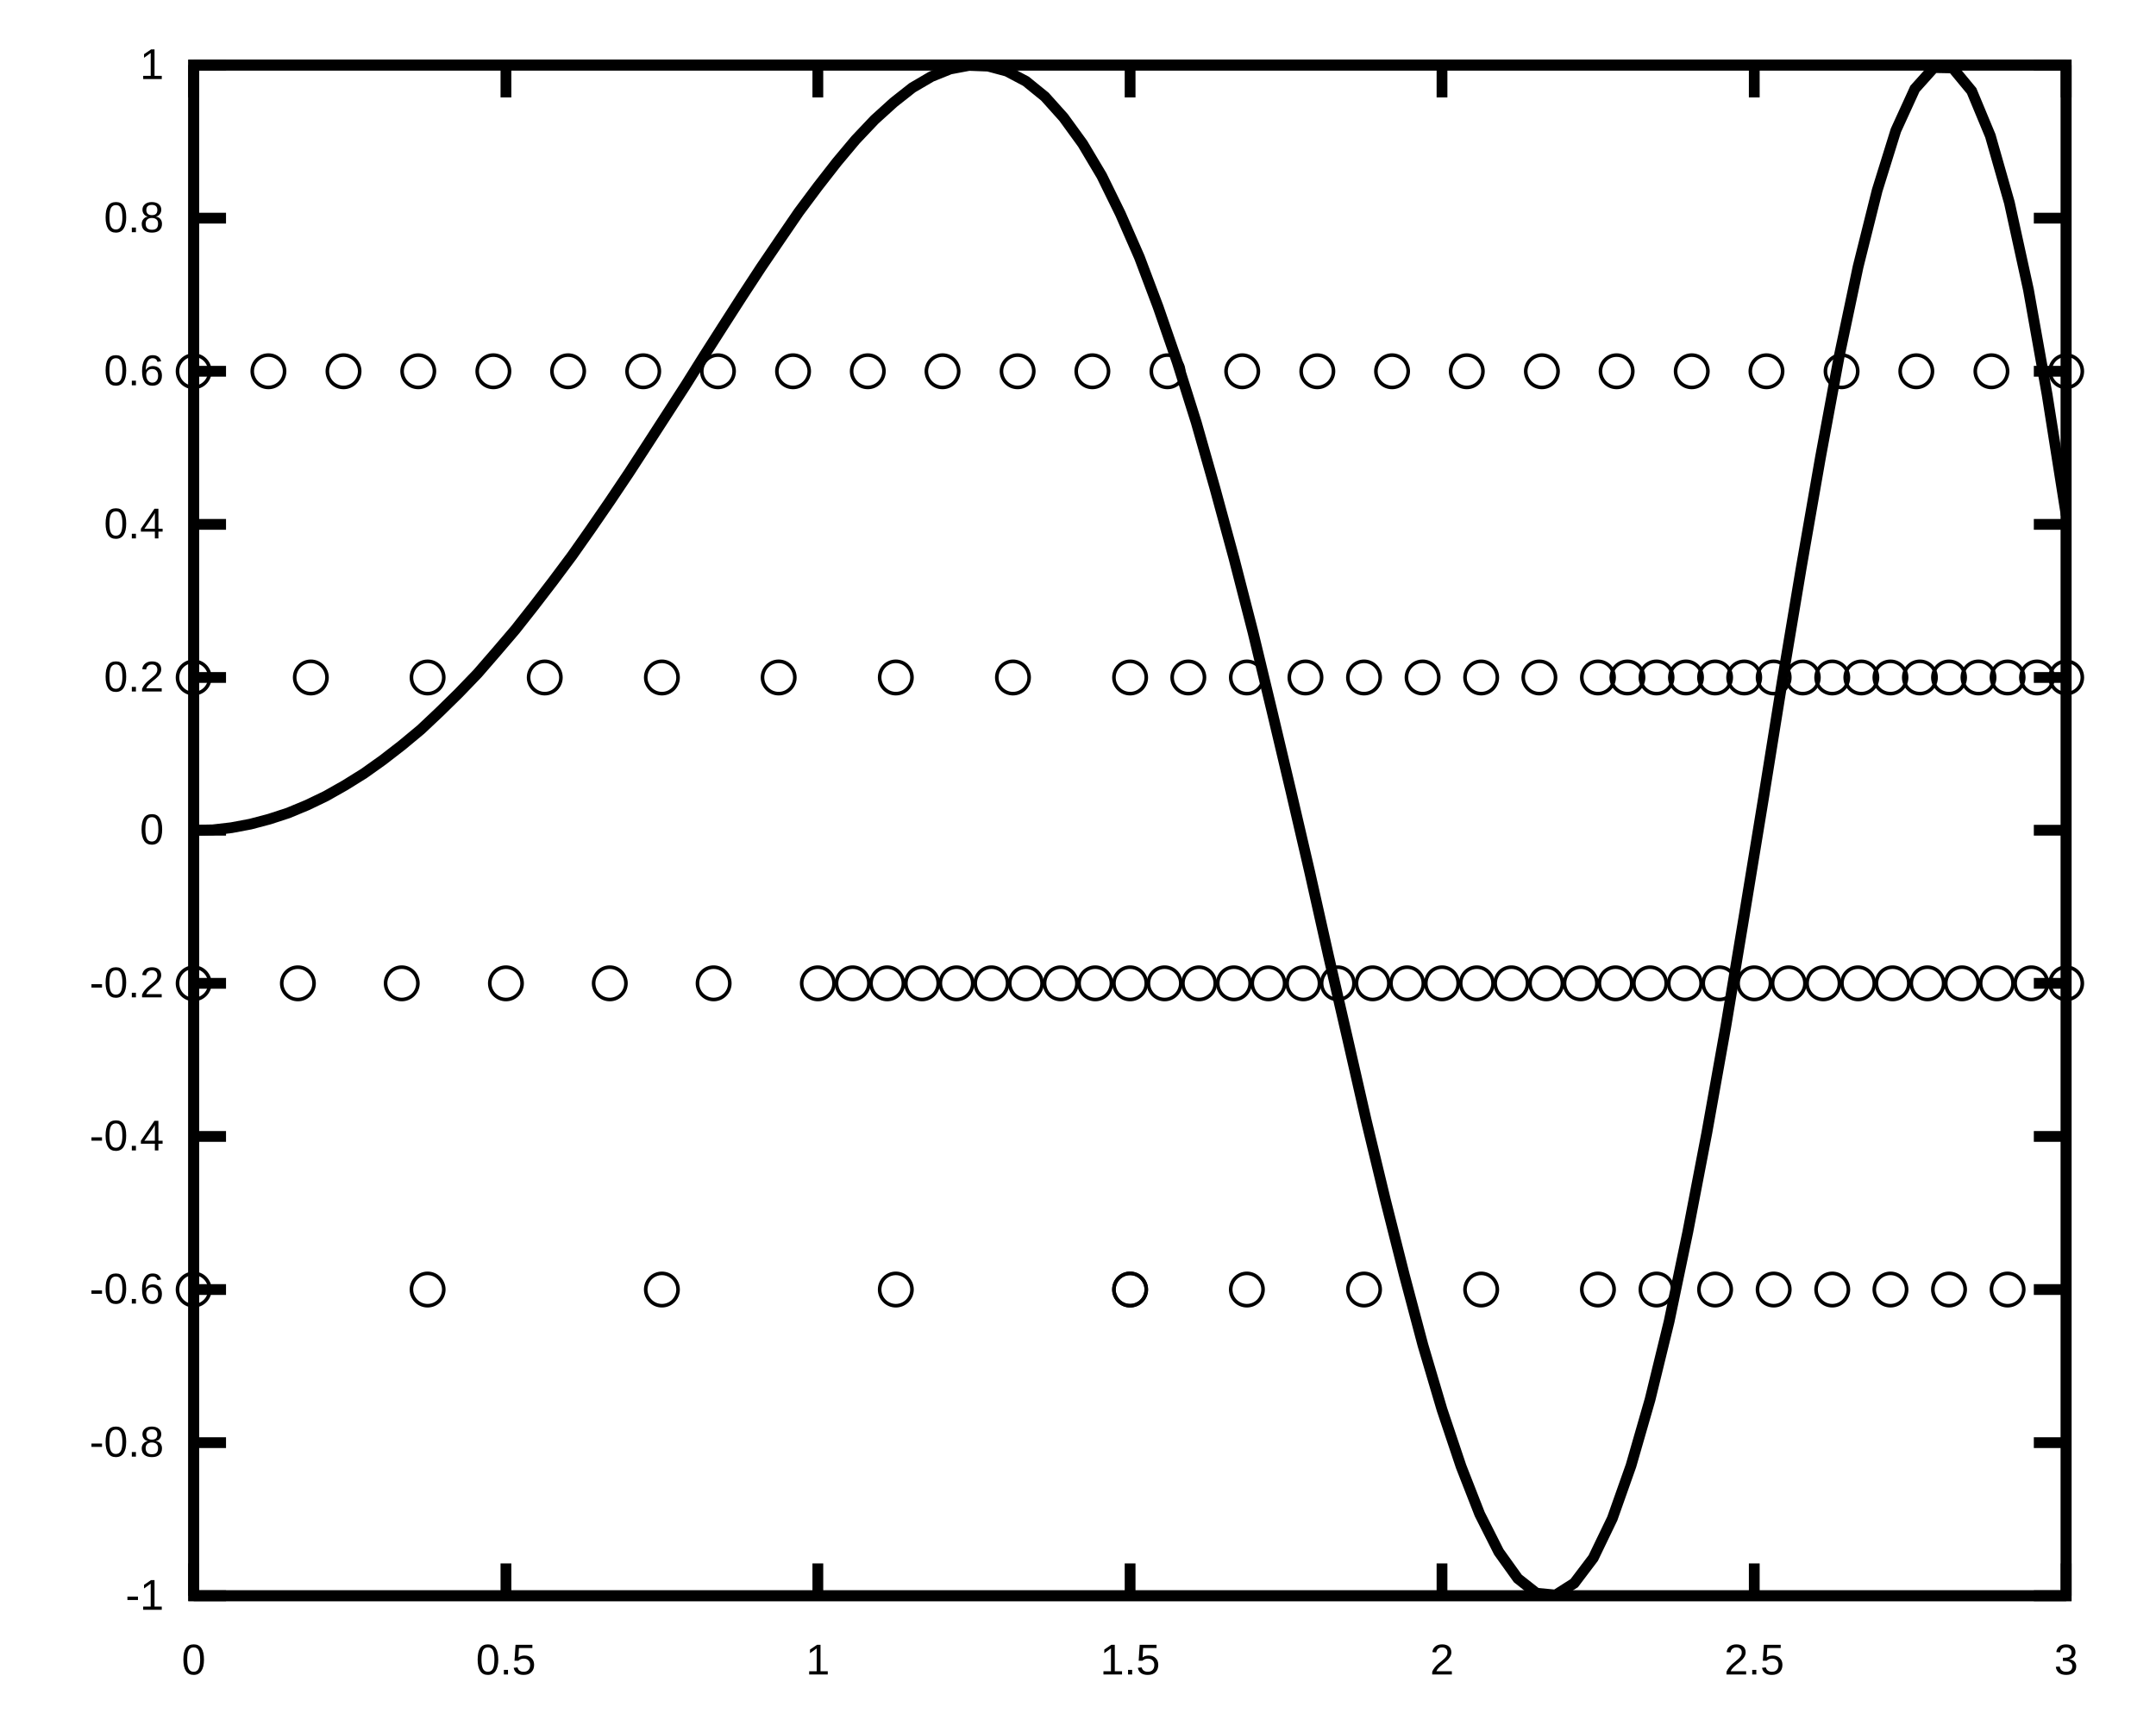
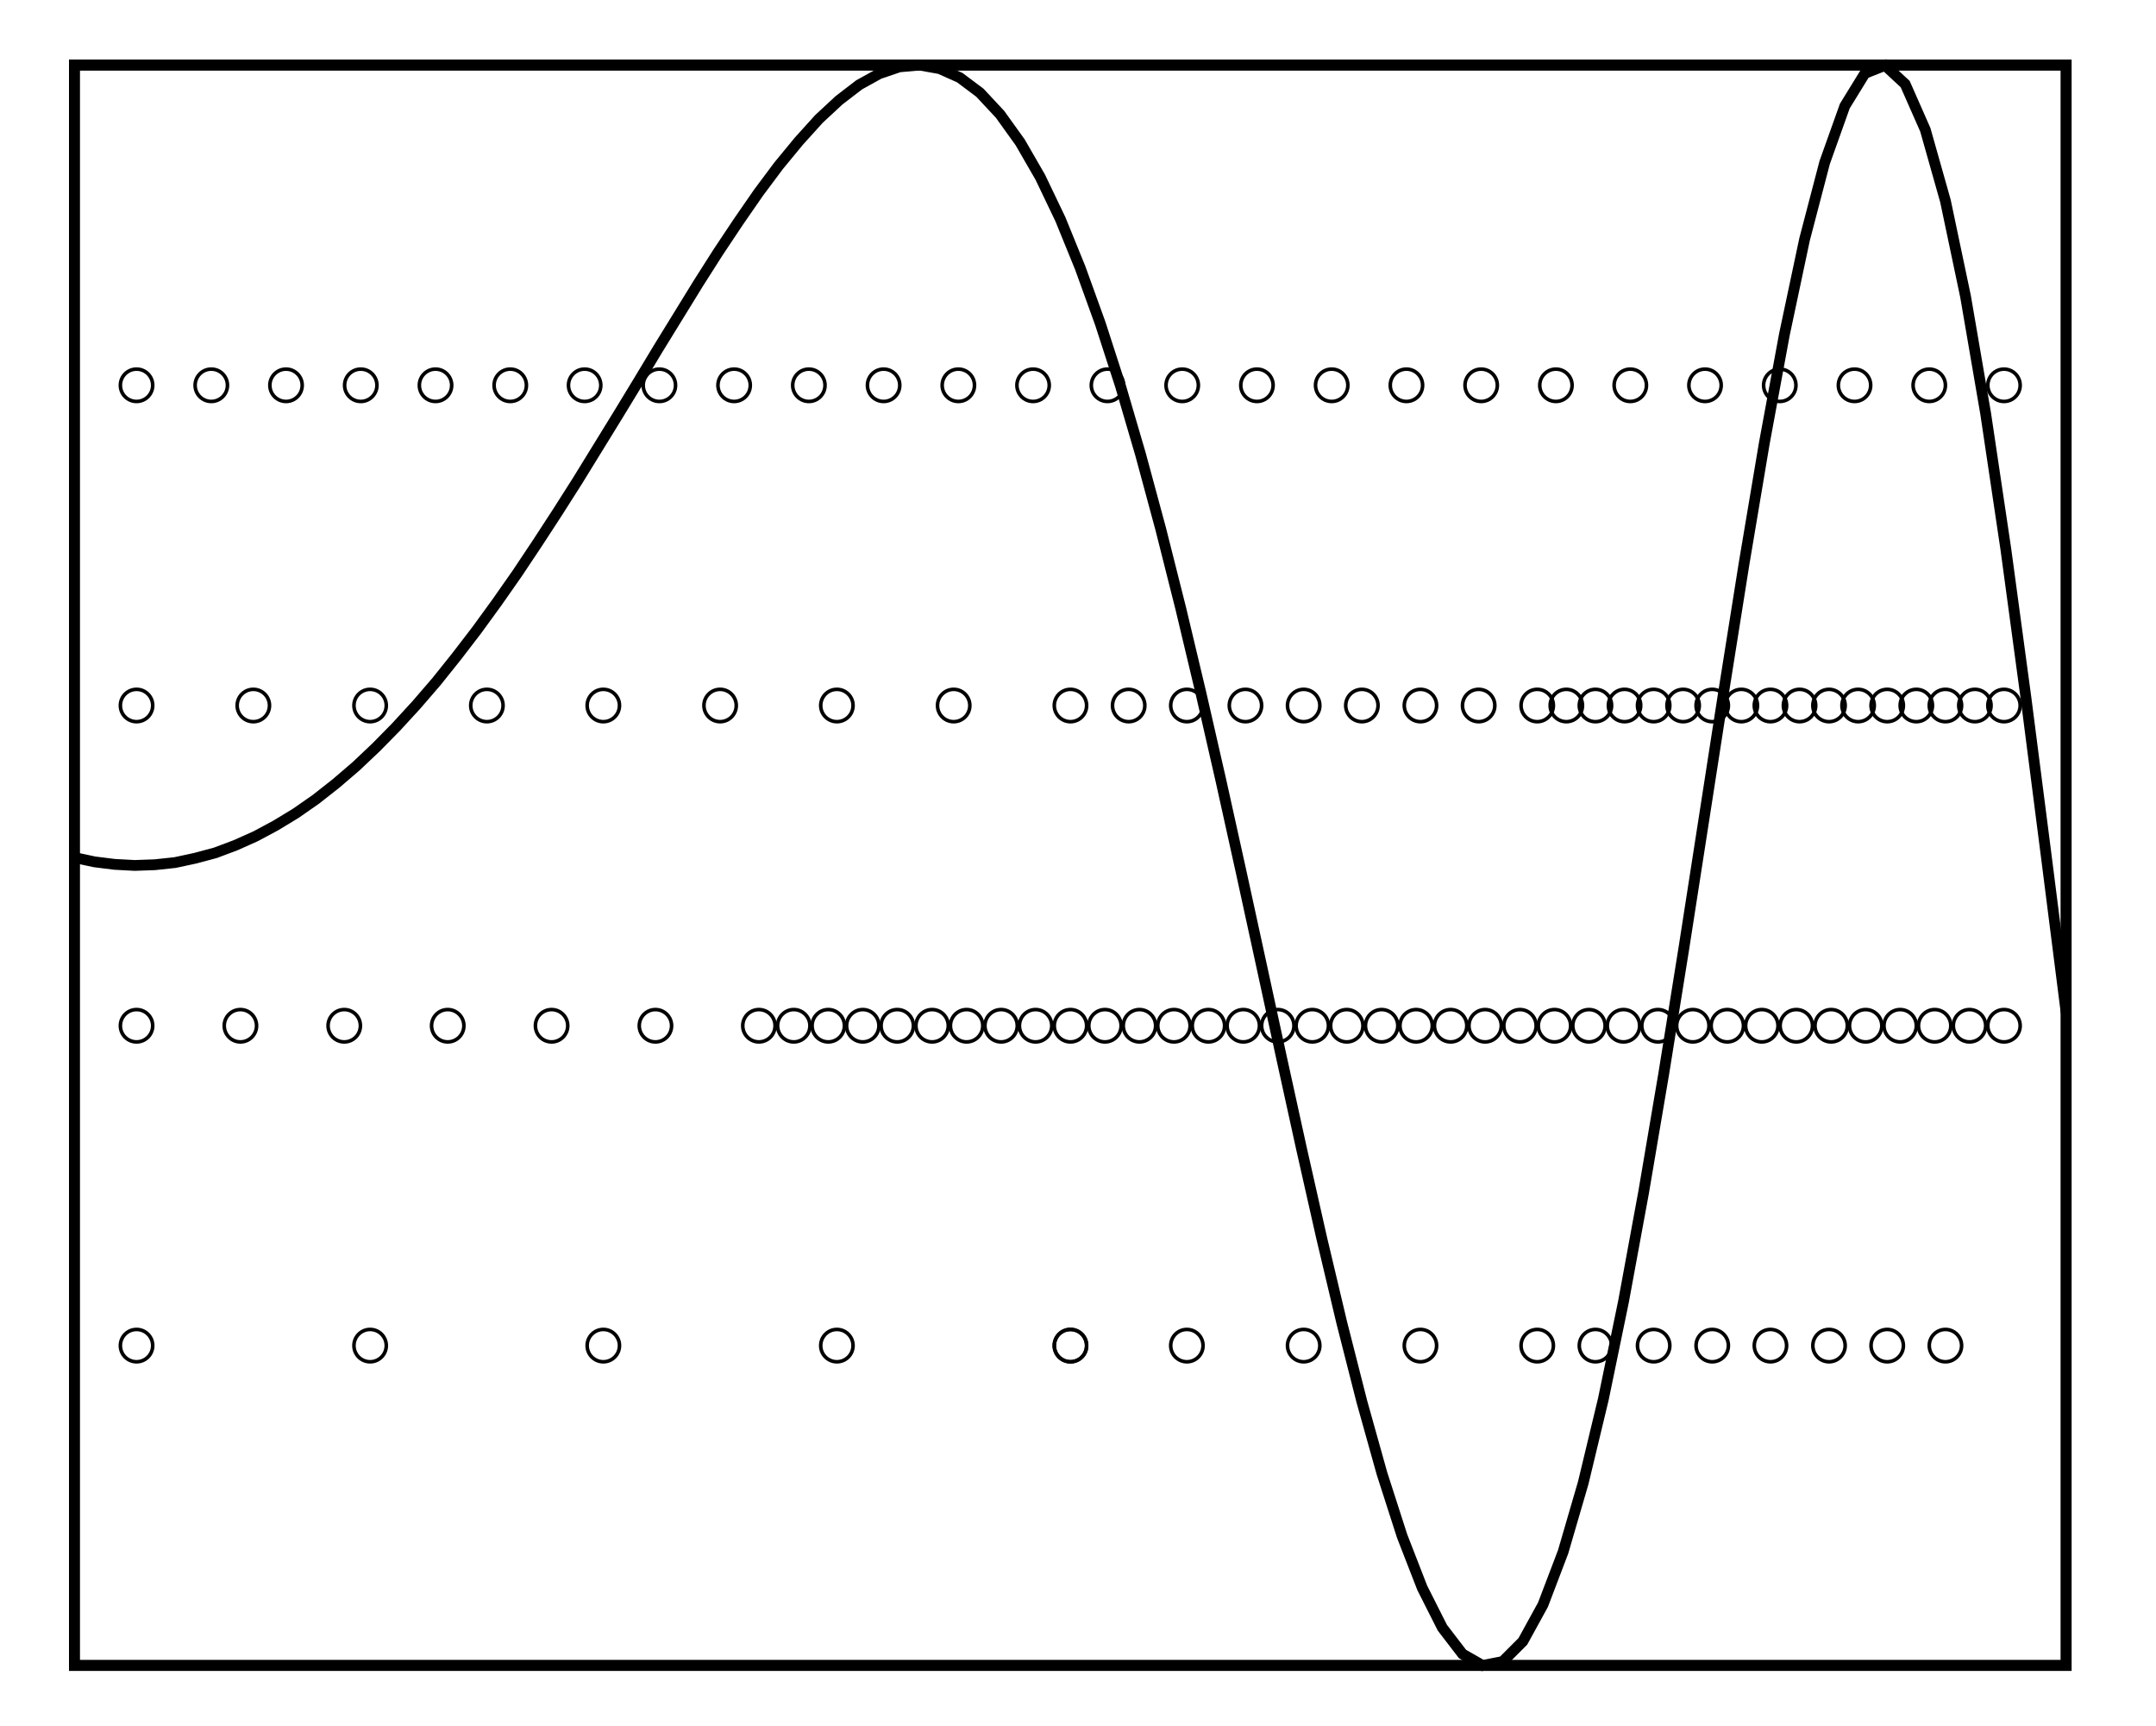
<svg xmlns="http://www.w3.org/2000/svg" xmlns:xlink="http://www.w3.org/1999/xlink" width="600" height="480" viewBox="0 0 600 480">
  <g id="gnuplot_canvas">
    <rect x="0" y="0" width="600" height="480" fill="none" />
    <defs>
      <circle id="gpDot" r="0.5" stroke-width="0.5" stroke="currentColor" />
      <path id="gpPt0" stroke-width="0.222" stroke="currentColor" d="M-1,0 h2 M0,-1 v2" />
      <path id="gpPt1" stroke-width="0.222" stroke="currentColor" d="M-1,-1 L1,1 M1,-1 L-1,1" />
      <path id="gpPt2" stroke-width="0.222" stroke="currentColor" d="M-1,0 L1,0 M0,-1 L0,1 M-1,-1 L1,1 M-1,1 L1,-1" />
      <rect id="gpPt3" stroke-width="0.222" stroke="currentColor" x="-1" y="-1" width="2" height="2" />
      <rect id="gpPt4" stroke-width="0.222" stroke="currentColor" fill="currentColor" x="-1" y="-1" width="2" height="2" />
      <circle id="gpPt5" stroke-width="0.222" stroke="currentColor" cx="0" cy="0" r="1" />
      <use xlink:href="#gpPt5" id="gpPt6" fill="currentColor" stroke="none" />
      <path id="gpPt7" stroke-width="0.222" stroke="currentColor" d="M0,-1.33 L-1.33,0.67 L1.33,0.67 z" />
      <use xlink:href="#gpPt7" id="gpPt8" fill="currentColor" stroke="none" />
      <use xlink:href="#gpPt7" id="gpPt9" stroke="currentColor" transform="rotate(180)" />
      <use xlink:href="#gpPt9" id="gpPt10" fill="currentColor" stroke="none" />
      <use xlink:href="#gpPt3" id="gpPt11" stroke="currentColor" transform="rotate(45)" />
      <use xlink:href="#gpPt11" id="gpPt12" fill="currentColor" stroke="none" />
      <path id="gpPt13" stroke-width="0.222" stroke="currentColor" d="M0,1.330 L1.265,0.411 L0.782,-1.067 L-0.782,-1.076 L-1.265,0.411 z" />
      <use xlink:href="#gpPt13" id="gpPt14" fill="currentColor" stroke="none" />
      <filter id="textbox" filterUnits="objectBoundingBox" x="0" y="0" height="1" width="1">
        <feFlood flood-color="white" flood-opacity="1" result="bgnd" />
        <feComposite in="SourceGraphic" in2="bgnd" operator="atop" />
      </filter>
      <filter id="greybox" filterUnits="objectBoundingBox" x="0" y="0" height="1" width="1">
        <feFlood flood-color="lightgrey" flood-opacity="1" result="grey" />
        <feComposite in="SourceGraphic" in2="grey" operator="atop" />
      </filter>
    </defs>
    <g fill="none" color="white" stroke="currentColor" stroke-width="3.00" stroke-linecap="butt" stroke-linejoin="miter">
</g>
    <g fill="none" color="black" stroke="currentColor" stroke-width="3.00" stroke-linecap="butt" stroke-linejoin="miter">
-       <path stroke="black" d="M53.9,444.0 L62.9,444.0 M575.0,444.0 L566.0,444.0  " />
-       <g transform="translate(45.6,447.9)" stroke="none" fill="black" font-family="Arial" font-size="12.00" text-anchor="end">
-         <text>
-           <tspan font-family="Arial">-1</tspan>
-         </text>
-       </g>
-     </g>
-     <g fill="none" color="black" stroke="currentColor" stroke-width="3.00" stroke-linecap="butt" stroke-linejoin="miter">
-       <path stroke="black" d="M53.9,401.4 L62.9,401.4 M575.0,401.4 L566.0,401.4  " />
-       <g transform="translate(45.6,405.3)" stroke="none" fill="black" font-family="Arial" font-size="12.00" text-anchor="end">
-         <text>
-           <tspan font-family="Arial">-0.8</tspan>
-         </text>
-       </g>
-     </g>
-     <g fill="none" color="black" stroke="currentColor" stroke-width="3.00" stroke-linecap="butt" stroke-linejoin="miter">
-       <path stroke="black" d="M53.9,358.8 L62.9,358.8 M575.0,358.8 L566.0,358.8  " />
-       <g transform="translate(45.6,362.7)" stroke="none" fill="black" font-family="Arial" font-size="12.00" text-anchor="end">
-         <text>
-           <tspan font-family="Arial">-0.6</tspan>
-         </text>
-       </g>
-     </g>
-     <g fill="none" color="black" stroke="currentColor" stroke-width="3.00" stroke-linecap="butt" stroke-linejoin="miter">
-       <path stroke="black" d="M53.9,316.2 L62.9,316.2 M575.0,316.2 L566.0,316.2  " />
-       <g transform="translate(45.6,320.1)" stroke="none" fill="black" font-family="Arial" font-size="12.00" text-anchor="end">
-         <text>
-           <tspan font-family="Arial">-0.4</tspan>
-         </text>
-       </g>
-     </g>
-     <g fill="none" color="black" stroke="currentColor" stroke-width="3.00" stroke-linecap="butt" stroke-linejoin="miter">
-       <path stroke="black" d="M53.9,273.6 L62.9,273.6 M575.0,273.6 L566.0,273.6  " />
-       <g transform="translate(45.6,277.5)" stroke="none" fill="black" font-family="Arial" font-size="12.00" text-anchor="end">
-         <text>
-           <tspan font-family="Arial">-0.2</tspan>
-         </text>
-       </g>
-     </g>
-     <g fill="none" color="black" stroke="currentColor" stroke-width="3.00" stroke-linecap="butt" stroke-linejoin="miter">
-       <path stroke="black" d="M53.9,231.0 L62.9,231.0 M575.0,231.0 L566.0,231.0  " />
-       <g transform="translate(45.6,234.9)" stroke="none" fill="black" font-family="Arial" font-size="12.00" text-anchor="end">
-         <text>
-           <tspan font-family="Arial"> 0</tspan>
-         </text>
-       </g>
-     </g>
-     <g fill="none" color="black" stroke="currentColor" stroke-width="3.00" stroke-linecap="butt" stroke-linejoin="miter">
-       <path stroke="black" d="M53.9,188.5 L62.9,188.5 M575.0,188.5 L566.0,188.5  " />
-       <g transform="translate(45.6,192.4)" stroke="none" fill="black" font-family="Arial" font-size="12.00" text-anchor="end">
-         <text>
-           <tspan font-family="Arial"> 0.2</tspan>
-         </text>
-       </g>
-     </g>
-     <g fill="none" color="black" stroke="currentColor" stroke-width="3.00" stroke-linecap="butt" stroke-linejoin="miter">
-       <path stroke="black" d="M53.9,145.9 L62.9,145.9 M575.0,145.9 L566.0,145.9  " />
-       <g transform="translate(45.6,149.8)" stroke="none" fill="black" font-family="Arial" font-size="12.00" text-anchor="end">
-         <text>
-           <tspan font-family="Arial"> 0.4</tspan>
-         </text>
-       </g>
-     </g>
-     <g fill="none" color="black" stroke="currentColor" stroke-width="3.00" stroke-linecap="butt" stroke-linejoin="miter">
-       <path stroke="black" d="M53.9,103.3 L62.9,103.3 M575.0,103.3 L566.0,103.3  " />
-       <g transform="translate(45.6,107.2)" stroke="none" fill="black" font-family="Arial" font-size="12.00" text-anchor="end">
-         <text>
-           <tspan font-family="Arial"> 0.6</tspan>
-         </text>
-       </g>
-     </g>
-     <g fill="none" color="black" stroke="currentColor" stroke-width="3.00" stroke-linecap="butt" stroke-linejoin="miter">
-       <path stroke="black" d="M53.9,60.7 L62.9,60.7 M575.0,60.7 L566.0,60.7  " />
-       <g transform="translate(45.6,64.6)" stroke="none" fill="black" font-family="Arial" font-size="12.00" text-anchor="end">
-         <text>
-           <tspan font-family="Arial"> 0.8</tspan>
-         </text>
-       </g>
-     </g>
-     <g fill="none" color="black" stroke="currentColor" stroke-width="3.00" stroke-linecap="butt" stroke-linejoin="miter">
-       <path stroke="black" d="M53.9,18.1 L62.9,18.1 M575.0,18.1 L566.0,18.1  " />
-       <g transform="translate(45.6,22.0)" stroke="none" fill="black" font-family="Arial" font-size="12.00" text-anchor="end">
-         <text>
-           <tspan font-family="Arial"> 1</tspan>
-         </text>
-       </g>
-     </g>
-     <g fill="none" color="black" stroke="currentColor" stroke-width="3.00" stroke-linecap="butt" stroke-linejoin="miter">
-       <path stroke="black" d="M53.9,444.0 L53.9,435.0 M53.9,18.1 L53.9,27.1  " />
-       <g transform="translate(53.9,465.9)" stroke="none" fill="black" font-family="Arial" font-size="12.00" text-anchor="middle">
-         <text>
-           <tspan font-family="Arial"> 0</tspan>
-         </text>
-       </g>
-     </g>
-     <g fill="none" color="black" stroke="currentColor" stroke-width="3.00" stroke-linecap="butt" stroke-linejoin="miter">
-       <path stroke="black" d="M140.8,444.0 L140.8,435.0 M140.8,18.1 L140.8,27.1  " />
-       <g transform="translate(140.8,465.9)" stroke="none" fill="black" font-family="Arial" font-size="12.00" text-anchor="middle">
-         <text>
-           <tspan font-family="Arial"> 0.5</tspan>
-         </text>
-       </g>
-     </g>
-     <g fill="none" color="black" stroke="currentColor" stroke-width="3.00" stroke-linecap="butt" stroke-linejoin="miter">
-       <path stroke="black" d="M227.6,444.0 L227.6,435.0 M227.6,18.1 L227.6,27.1  " />
-       <g transform="translate(227.6,465.9)" stroke="none" fill="black" font-family="Arial" font-size="12.00" text-anchor="middle">
-         <text>
-           <tspan font-family="Arial"> 1</tspan>
-         </text>
-       </g>
-     </g>
-     <g fill="none" color="black" stroke="currentColor" stroke-width="3.00" stroke-linecap="butt" stroke-linejoin="miter">
-       <path stroke="black" d="M314.5,444.0 L314.5,435.0 M314.5,18.1 L314.5,27.1  " />
-       <g transform="translate(314.5,465.9)" stroke="none" fill="black" font-family="Arial" font-size="12.00" text-anchor="middle">
-         <text>
-           <tspan font-family="Arial"> 1.5</tspan>
-         </text>
-       </g>
-     </g>
-     <g fill="none" color="black" stroke="currentColor" stroke-width="3.00" stroke-linecap="butt" stroke-linejoin="miter">
-       <path stroke="black" d="M401.3,444.0 L401.3,435.0 M401.3,18.1 L401.3,27.1  " />
-       <g transform="translate(401.3,465.9)" stroke="none" fill="black" font-family="Arial" font-size="12.00" text-anchor="middle">
-         <text>
-           <tspan font-family="Arial"> 2</tspan>
-         </text>
-       </g>
-     </g>
-     <g fill="none" color="black" stroke="currentColor" stroke-width="3.00" stroke-linecap="butt" stroke-linejoin="miter">
-       <path stroke="black" d="M488.2,444.0 L488.2,435.0 M488.2,18.1 L488.2,27.1  " />
-       <g transform="translate(488.2,465.9)" stroke="none" fill="black" font-family="Arial" font-size="12.00" text-anchor="middle">
-         <text>
-           <tspan font-family="Arial"> 2.5</tspan>
-         </text>
-       </g>
-     </g>
-     <g fill="none" color="black" stroke="currentColor" stroke-width="3.00" stroke-linecap="butt" stroke-linejoin="miter">
-       <path stroke="black" d="M575.0,444.0 L575.0,435.0 M575.0,18.1 L575.0,27.1  " />
-       <g transform="translate(575.0,465.9)" stroke="none" fill="black" font-family="Arial" font-size="12.00" text-anchor="middle">
-         <text>
-           <tspan font-family="Arial"> 3</tspan>
-         </text>
-       </g>
-     </g>
-     <g fill="none" color="black" stroke="currentColor" stroke-width="3.00" stroke-linecap="butt" stroke-linejoin="miter">
</g>
    <g fill="none" color="black" stroke="currentColor" stroke-width="3.00" stroke-linecap="butt" stroke-linejoin="miter">
-       <path stroke="black" d="M53.9,18.1 L53.9,444.0 L575.0,444.0 L575.0,18.1 L53.9,18.1 Z  " />
+       <path stroke="black" d="M20.7,18.1 L20.7,463.4 L575.0,463.4 L575.0,18.1 L20.7,18.1 Z  " />
    </g>
    <g fill="none" color="black" stroke="currentColor" stroke-width="3.00" stroke-linecap="butt" stroke-linejoin="miter">
</g>
    <g id="gnuplot_plot_1">
      <g fill="none" color="black" stroke="currentColor" stroke-width="3.00" stroke-linecap="butt" stroke-linejoin="miter">
-         <path stroke="rgb(  0,   0,   0)" d="M53.9,231.0 L59.2,230.9 L64.4,230.3 L69.7,229.3 L75.0,227.9 L80.2,226.2 L85.5,224.0 L90.7,221.5   L96.0,218.5 L101.3,215.2 L106.5,211.5 L111.8,207.4 L117.1,203.0 L122.3,198.1 L127.6,192.9 L132.9,187.4   L138.1,181.4 L143.4,175.2 L148.6,168.6 L153.9,161.7 L159.2,154.6 L164.4,147.2 L169.7,139.5 L175.0,131.6   L180.2,123.6 L185.5,115.4 L190.8,107.2 L196.0,98.9 L201.3,90.6 L206.5,82.5 L211.8,74.4 L217.1,66.6   L222.3,59.0 L227.6,51.9 L232.9,45.1 L238.1,38.9 L243.4,33.3 L248.7,28.5 L253.9,24.4 L259.2,21.3   L264.4,19.2 L269.7,18.2 L275.0,18.4 L280.2,19.8 L285.5,22.6 L290.8,26.9 L296.0,32.7 L301.3,40.0   L306.6,48.9 L311.8,59.5 L317.1,71.6 L322.3,85.4 L327.6,100.7 L332.9,117.5 L338.1,135.8 L343.4,155.3   L348.7,175.9 L353.9,197.5 L359.2,219.9 L364.5,242.7 L369.7,265.9 L375.0,288.9 L380.2,311.7 L385.5,333.7   L390.8,354.7 L396.0,374.3 L401.3,392.2 L406.6,408.0 L411.8,421.3 L417.1,431.8 L422.4,439.2 L427.6,443.3   L432.9,443.8 L438.1,440.5 L443.4,433.5 L448.7,422.5 L453.9,407.8 L459.2,389.4 L464.5,367.7 L469.7,342.8   L475.0,315.2 L480.3,285.5 L485.5,254.2 L490.8,221.9 L496.0,189.5 L501.3,157.8 L506.6,127.4 L511.8,99.3   L517.1,74.2 L522.4,53.0 L527.6,36.3 L532.9,24.7 L538.2,18.8 L543.4,18.9 L548.7,25.3 L553.9,37.8   L559.2,56.4 L564.5,80.6 L569.7,109.8 L575.0,143.3  " />
+         <path stroke="rgb(  0,   0,   0)" d="M20.7,238.6 L26.3,239.8 L31.9,240.5 L37.5,240.8 L43.1,240.6 L48.7,240.0 L54.3,238.8 L59.9,237.3   L65.5,235.2 L71.1,232.7 L76.7,229.7 L82.3,226.3 L87.9,222.4 L93.5,218.0 L99.1,213.2 L104.7,207.9   L110.3,202.2 L115.9,196.1 L121.5,189.6 L127.1,182.6 L132.7,175.3 L138.3,167.6 L143.9,159.6 L149.5,151.2   L155.1,142.6 L160.7,133.8 L166.3,124.7 L171.9,115.6 L177.5,106.4 L183.1,97.1 L188.7,88.0 L194.3,78.9   L199.9,70.1 L205.5,61.7 L211.1,53.6 L216.7,46.1 L222.3,39.3 L227.9,33.1 L233.5,27.9 L239.1,23.6   L244.7,20.5 L250.3,18.6 L255.9,18.1 L261.5,19.1 L267.1,21.6 L272.7,25.8 L278.3,31.8 L283.9,39.6   L289.5,49.3 L295.1,61.0 L300.6,74.5 L306.2,90.0 L311.8,107.3 L317.4,126.4 L323.0,147.1 L328.6,169.3   L334.2,192.8 L339.8,217.3 L345.4,242.6 L351.0,268.3 L356.6,294.1 L362.2,319.6 L367.8,344.4 L373.4,368.0   L379.0,390.0 L384.6,410.0 L390.2,427.4 L395.8,441.8 L401.4,452.9 L407.0,460.2 L412.6,463.4 L418.2,462.3   L423.8,456.7 L429.4,446.5 L435.0,431.8 L440.6,412.6 L446.2,389.3 L451.8,362.2 L457.4,331.8 L463.0,298.8   L468.6,263.9 L474.2,227.9 L479.8,191.8 L485.4,156.6 L491.0,123.3 L496.6,93.0 L502.2,66.6 L507.8,45.2   L513.4,29.5 L519.0,20.4 L524.6,18.2 L530.2,23.4 L535.8,36.1 L541.4,55.9 L547.0,82.5 L552.6,115.1   L558.2,152.7 L563.8,194.1 L569.4,237.7 L575.0,281.8  " />
      </g>
    </g>
    <g id="gnuplot_plot_2">
      <g fill="none" color="black" stroke="currentColor" stroke-width="3.00" stroke-linecap="butt" stroke-linejoin="miter">
-         <use xlink:href="#gpPt5" transform="translate(53.9,103.3) scale(4.50)" color="rgb(  0,   0,   0)" />
-         <use xlink:href="#gpPt5" transform="translate(74.7,103.3) scale(4.50)" color="rgb(  0,   0,   0)" />
-         <use xlink:href="#gpPt5" transform="translate(95.6,103.3) scale(4.50)" color="rgb(  0,   0,   0)" />
-         <use xlink:href="#gpPt5" transform="translate(116.4,103.3) scale(4.50)" color="rgb(  0,   0,   0)" />
-         <use xlink:href="#gpPt5" transform="translate(137.3,103.3) scale(4.50)" color="rgb(  0,   0,   0)" />
-         <use xlink:href="#gpPt5" transform="translate(158.1,103.3) scale(4.50)" color="rgb(  0,   0,   0)" />
-         <use xlink:href="#gpPt5" transform="translate(179.0,103.3) scale(4.50)" color="rgb(  0,   0,   0)" />
-         <use xlink:href="#gpPt5" transform="translate(199.8,103.3) scale(4.50)" color="rgb(  0,   0,   0)" />
-         <use xlink:href="#gpPt5" transform="translate(220.7,103.3) scale(4.50)" color="rgb(  0,   0,   0)" />
-         <use xlink:href="#gpPt5" transform="translate(241.5,103.3) scale(4.50)" color="rgb(  0,   0,   0)" />
-         <use xlink:href="#gpPt5" transform="translate(262.3,103.3) scale(4.50)" color="rgb(  0,   0,   0)" />
-         <use xlink:href="#gpPt5" transform="translate(283.2,103.3) scale(4.50)" color="rgb(  0,   0,   0)" />
-         <use xlink:href="#gpPt5" transform="translate(304.0,103.3) scale(4.50)" color="rgb(  0,   0,   0)" />
-         <use xlink:href="#gpPt5" transform="translate(324.9,103.3) scale(4.50)" color="rgb(  0,   0,   0)" />
-         <use xlink:href="#gpPt5" transform="translate(345.7,103.3) scale(4.50)" color="rgb(  0,   0,   0)" />
-         <use xlink:href="#gpPt5" transform="translate(366.6,103.3) scale(4.50)" color="rgb(  0,   0,   0)" />
-         <use xlink:href="#gpPt5" transform="translate(387.4,103.3) scale(4.50)" color="rgb(  0,   0,   0)" />
-         <use xlink:href="#gpPt5" transform="translate(408.2,103.3) scale(4.50)" color="rgb(  0,   0,   0)" />
-         <use xlink:href="#gpPt5" transform="translate(429.1,103.3) scale(4.50)" color="rgb(  0,   0,   0)" />
-         <use xlink:href="#gpPt5" transform="translate(449.9,103.3) scale(4.50)" color="rgb(  0,   0,   0)" />
-         <use xlink:href="#gpPt5" transform="translate(470.8,103.3) scale(4.50)" color="rgb(  0,   0,   0)" />
-         <use xlink:href="#gpPt5" transform="translate(491.6,103.3) scale(4.50)" color="rgb(  0,   0,   0)" />
-         <use xlink:href="#gpPt5" transform="translate(512.5,103.3) scale(4.50)" color="rgb(  0,   0,   0)" />
-         <use xlink:href="#gpPt5" transform="translate(533.3,103.3) scale(4.50)" color="rgb(  0,   0,   0)" />
-         <use xlink:href="#gpPt5" transform="translate(554.2,103.3) scale(4.50)" color="rgb(  0,   0,   0)" />
-         <use xlink:href="#gpPt5" transform="translate(575.0,103.3) scale(4.50)" color="rgb(  0,   0,   0)" />
+         <use xlink:href="#gpPt5" transform="translate(38.0,107.2) scale(4.50)" color="rgb(  0,   0,   0)" />
+         <use xlink:href="#gpPt5" transform="translate(58.8,107.2) scale(4.50)" color="rgb(  0,   0,   0)" />
+         <use xlink:href="#gpPt5" transform="translate(79.6,107.2) scale(4.50)" color="rgb(  0,   0,   0)" />
+         <use xlink:href="#gpPt5" transform="translate(100.4,107.2) scale(4.50)" color="rgb(  0,   0,   0)" />
+         <use xlink:href="#gpPt5" transform="translate(121.2,107.2) scale(4.50)" color="rgb(  0,   0,   0)" />
+         <use xlink:href="#gpPt5" transform="translate(142.0,107.2) scale(4.50)" color="rgb(  0,   0,   0)" />
+         <use xlink:href="#gpPt5" transform="translate(162.7,107.2) scale(4.50)" color="rgb(  0,   0,   0)" />
+         <use xlink:href="#gpPt5" transform="translate(183.5,107.2) scale(4.50)" color="rgb(  0,   0,   0)" />
+         <use xlink:href="#gpPt5" transform="translate(204.3,107.2) scale(4.50)" color="rgb(  0,   0,   0)" />
+         <use xlink:href="#gpPt5" transform="translate(225.1,107.2) scale(4.50)" color="rgb(  0,   0,   0)" />
+         <use xlink:href="#gpPt5" transform="translate(245.9,107.2) scale(4.50)" color="rgb(  0,   0,   0)" />
+         <use xlink:href="#gpPt5" transform="translate(266.7,107.2) scale(4.50)" color="rgb(  0,   0,   0)" />
+         <use xlink:href="#gpPt5" transform="translate(287.5,107.2) scale(4.50)" color="rgb(  0,   0,   0)" />
+         <use xlink:href="#gpPt5" transform="translate(308.2,107.2) scale(4.50)" color="rgb(  0,   0,   0)" />
+         <use xlink:href="#gpPt5" transform="translate(329.0,107.2) scale(4.50)" color="rgb(  0,   0,   0)" />
+         <use xlink:href="#gpPt5" transform="translate(349.8,107.2) scale(4.50)" color="rgb(  0,   0,   0)" />
+         <use xlink:href="#gpPt5" transform="translate(370.6,107.2) scale(4.50)" color="rgb(  0,   0,   0)" />
+         <use xlink:href="#gpPt5" transform="translate(391.4,107.2) scale(4.50)" color="rgb(  0,   0,   0)" />
+         <use xlink:href="#gpPt5" transform="translate(412.2,107.2) scale(4.50)" color="rgb(  0,   0,   0)" />
+         <use xlink:href="#gpPt5" transform="translate(433.0,107.2) scale(4.50)" color="rgb(  0,   0,   0)" />
+         <use xlink:href="#gpPt5" transform="translate(453.7,107.2) scale(4.50)" color="rgb(  0,   0,   0)" />
+         <use xlink:href="#gpPt5" transform="translate(474.5,107.2) scale(4.50)" color="rgb(  0,   0,   0)" />
+         <use xlink:href="#gpPt5" transform="translate(495.3,107.2) scale(4.50)" color="rgb(  0,   0,   0)" />
+         <use xlink:href="#gpPt5" transform="translate(516.1,107.2) scale(4.50)" color="rgb(  0,   0,   0)" />
+         <use xlink:href="#gpPt5" transform="translate(536.9,107.2) scale(4.50)" color="rgb(  0,   0,   0)" />
+         <use xlink:href="#gpPt5" transform="translate(557.7,107.2) scale(4.50)" color="rgb(  0,   0,   0)" />
      </g>
    </g>
    <g id="gnuplot_plot_3">
      <g fill="none" color="black" stroke="currentColor" stroke-width="3.00" stroke-linecap="butt" stroke-linejoin="miter">
-         <use xlink:href="#gpPt5" transform="translate(53.9,188.5) scale(4.50)" color="rgb(  0,   0,   0)" />
-         <use xlink:href="#gpPt5" transform="translate(314.5,188.5) scale(4.50)" color="rgb(  0,   0,   0)" />
-         <use xlink:href="#gpPt5" transform="translate(575.0,188.5) scale(4.50)" color="rgb(  0,   0,   0)" />
-         <use xlink:href="#gpPt5" transform="translate(184.2,188.5) scale(4.50)" color="rgb(  0,   0,   0)" />
-         <use xlink:href="#gpPt5" transform="translate(444.7,188.5) scale(4.50)" color="rgb(  0,   0,   0)" />
-         <use xlink:href="#gpPt5" transform="translate(119.0,188.5) scale(4.50)" color="rgb(  0,   0,   0)" />
-         <use xlink:href="#gpPt5" transform="translate(249.3,188.5) scale(4.50)" color="rgb(  0,   0,   0)" />
-         <use xlink:href="#gpPt5" transform="translate(86.5,188.5) scale(4.50)" color="rgb(  0,   0,   0)" />
-         <use xlink:href="#gpPt5" transform="translate(151.6,188.5) scale(4.50)" color="rgb(  0,   0,   0)" />
-         <use xlink:href="#gpPt5" transform="translate(216.7,188.5) scale(4.50)" color="rgb(  0,   0,   0)" />
-         <use xlink:href="#gpPt5" transform="translate(281.9,188.5) scale(4.50)" color="rgb(  0,   0,   0)" />
-         <use xlink:href="#gpPt5" transform="translate(379.6,188.5) scale(4.50)" color="rgb(  0,   0,   0)" />
-         <use xlink:href="#gpPt5" transform="translate(509.9,188.5) scale(4.50)" color="rgb(  0,   0,   0)" />
-         <use xlink:href="#gpPt5" transform="translate(347.0,188.5) scale(4.50)" color="rgb(  0,   0,   0)" />
-         <use xlink:href="#gpPt5" transform="translate(412.2,188.5) scale(4.50)" color="rgb(  0,   0,   0)" />
-         <use xlink:href="#gpPt5" transform="translate(330.7,188.5) scale(4.50)" color="rgb(  0,   0,   0)" />
-         <use xlink:href="#gpPt5" transform="translate(363.3,188.5) scale(4.50)" color="rgb(  0,   0,   0)" />
-         <use xlink:href="#gpPt5" transform="translate(395.9,188.5) scale(4.50)" color="rgb(  0,   0,   0)" />
-         <use xlink:href="#gpPt5" transform="translate(428.4,188.5) scale(4.50)" color="rgb(  0,   0,   0)" />
-         <use xlink:href="#gpPt5" transform="translate(477.3,188.5) scale(4.50)" color="rgb(  0,   0,   0)" />
-         <use xlink:href="#gpPt5" transform="translate(542.4,188.5) scale(4.50)" color="rgb(  0,   0,   0)" />
-         <use xlink:href="#gpPt5" transform="translate(461.0,188.5) scale(4.50)" color="rgb(  0,   0,   0)" />
-         <use xlink:href="#gpPt5" transform="translate(493.6,188.5) scale(4.50)" color="rgb(  0,   0,   0)" />
-         <use xlink:href="#gpPt5" transform="translate(452.9,188.5) scale(4.50)" color="rgb(  0,   0,   0)" />
-         <use xlink:href="#gpPt5" transform="translate(469.2,188.5) scale(4.50)" color="rgb(  0,   0,   0)" />
-         <use xlink:href="#gpPt5" transform="translate(485.4,188.5) scale(4.50)" color="rgb(  0,   0,   0)" />
-         <use xlink:href="#gpPt5" transform="translate(501.7,188.5) scale(4.50)" color="rgb(  0,   0,   0)" />
-         <use xlink:href="#gpPt5" transform="translate(526.1,188.5) scale(4.50)" color="rgb(  0,   0,   0)" />
-         <use xlink:href="#gpPt5" transform="translate(558.7,188.5) scale(4.50)" color="rgb(  0,   0,   0)" />
-         <use xlink:href="#gpPt5" transform="translate(518.0,188.5) scale(4.50)" color="rgb(  0,   0,   0)" />
-         <use xlink:href="#gpPt5" transform="translate(534.3,188.5) scale(4.50)" color="rgb(  0,   0,   0)" />
-         <use xlink:href="#gpPt5" transform="translate(550.6,188.5) scale(4.50)" color="rgb(  0,   0,   0)" />
-         <use xlink:href="#gpPt5" transform="translate(566.9,188.5) scale(4.50)" color="rgb(  0,   0,   0)" />
+         <use xlink:href="#gpPt5" transform="translate(38.0,196.3) scale(4.50)" color="rgb(  0,   0,   0)" />
+         <use xlink:href="#gpPt5" transform="translate(297.9,196.3) scale(4.50)" color="rgb(  0,   0,   0)" />
+         <use xlink:href="#gpPt5" transform="translate(557.7,196.3) scale(4.50)" color="rgb(  0,   0,   0)" />
+         <use xlink:href="#gpPt5" transform="translate(167.9,196.3) scale(4.50)" color="rgb(  0,   0,   0)" />
+         <use xlink:href="#gpPt5" transform="translate(427.8,196.3) scale(4.50)" color="rgb(  0,   0,   0)" />
+         <use xlink:href="#gpPt5" transform="translate(103.0,196.3) scale(4.50)" color="rgb(  0,   0,   0)" />
+         <use xlink:href="#gpPt5" transform="translate(232.9,196.3) scale(4.50)" color="rgb(  0,   0,   0)" />
+         <use xlink:href="#gpPt5" transform="translate(70.5,196.3) scale(4.50)" color="rgb(  0,   0,   0)" />
+         <use xlink:href="#gpPt5" transform="translate(135.5,196.3) scale(4.50)" color="rgb(  0,   0,   0)" />
+         <use xlink:href="#gpPt5" transform="translate(200.4,196.3) scale(4.50)" color="rgb(  0,   0,   0)" />
+         <use xlink:href="#gpPt5" transform="translate(265.4,196.3) scale(4.50)" color="rgb(  0,   0,   0)" />
+         <use xlink:href="#gpPt5" transform="translate(362.8,196.3) scale(4.50)" color="rgb(  0,   0,   0)" />
+         <use xlink:href="#gpPt5" transform="translate(492.7,196.3) scale(4.50)" color="rgb(  0,   0,   0)" />
+         <use xlink:href="#gpPt5" transform="translate(330.3,196.3) scale(4.50)" color="rgb(  0,   0,   0)" />
+         <use xlink:href="#gpPt5" transform="translate(395.3,196.3) scale(4.50)" color="rgb(  0,   0,   0)" />
+         <use xlink:href="#gpPt5" transform="translate(314.1,196.3) scale(4.50)" color="rgb(  0,   0,   0)" />
+         <use xlink:href="#gpPt5" transform="translate(346.6,196.3) scale(4.50)" color="rgb(  0,   0,   0)" />
+         <use xlink:href="#gpPt5" transform="translate(379.0,196.3) scale(4.50)" color="rgb(  0,   0,   0)" />
+         <use xlink:href="#gpPt5" transform="translate(411.5,196.3) scale(4.50)" color="rgb(  0,   0,   0)" />
+         <use xlink:href="#gpPt5" transform="translate(460.2,196.3) scale(4.50)" color="rgb(  0,   0,   0)" />
+         <use xlink:href="#gpPt5" transform="translate(525.2,196.3) scale(4.50)" color="rgb(  0,   0,   0)" />
+         <use xlink:href="#gpPt5" transform="translate(444.0,196.3) scale(4.50)" color="rgb(  0,   0,   0)" />
+         <use xlink:href="#gpPt5" transform="translate(476.5,196.3) scale(4.50)" color="rgb(  0,   0,   0)" />
+         <use xlink:href="#gpPt5" transform="translate(435.9,196.3) scale(4.50)" color="rgb(  0,   0,   0)" />
+         <use xlink:href="#gpPt5" transform="translate(452.1,196.3) scale(4.50)" color="rgb(  0,   0,   0)" />
+         <use xlink:href="#gpPt5" transform="translate(468.4,196.3) scale(4.50)" color="rgb(  0,   0,   0)" />
+         <use xlink:href="#gpPt5" transform="translate(484.6,196.3) scale(4.50)" color="rgb(  0,   0,   0)" />
+         <use xlink:href="#gpPt5" transform="translate(509.0,196.3) scale(4.50)" color="rgb(  0,   0,   0)" />
+         <use xlink:href="#gpPt5" transform="translate(541.4,196.3) scale(4.50)" color="rgb(  0,   0,   0)" />
+         <use xlink:href="#gpPt5" transform="translate(500.8,196.3) scale(4.50)" color="rgb(  0,   0,   0)" />
+         <use xlink:href="#gpPt5" transform="translate(517.1,196.3) scale(4.50)" color="rgb(  0,   0,   0)" />
+         <use xlink:href="#gpPt5" transform="translate(533.3,196.3) scale(4.50)" color="rgb(  0,   0,   0)" />
+         <use xlink:href="#gpPt5" transform="translate(549.6,196.3) scale(4.50)" color="rgb(  0,   0,   0)" />
      </g>
    </g>
    <g id="gnuplot_plot_4">
      <g fill="none" color="black" stroke="currentColor" stroke-width="3.00" stroke-linecap="butt" stroke-linejoin="miter">
-         <use xlink:href="#gpPt5" transform="translate(53.9,273.6) scale(4.50)" color="rgb(  0,   0,   0)" />
-         <use xlink:href="#gpPt5" transform="translate(314.5,273.6) scale(4.50)" color="rgb(  0,   0,   0)" />
-         <use xlink:href="#gpPt5" transform="translate(575.0,273.6) scale(4.50)" color="rgb(  0,   0,   0)" />
-         <use xlink:href="#gpPt5" transform="translate(140.8,273.6) scale(4.50)" color="rgb(  0,   0,   0)" />
-         <use xlink:href="#gpPt5" transform="translate(227.6,273.6) scale(4.50)" color="rgb(  0,   0,   0)" />
-         <use xlink:href="#gpPt5" transform="translate(401.3,273.6) scale(4.50)" color="rgb(  0,   0,   0)" />
-         <use xlink:href="#gpPt5" transform="translate(488.2,273.6) scale(4.50)" color="rgb(  0,   0,   0)" />
-         <use xlink:href="#gpPt5" transform="translate(82.9,273.6) scale(4.50)" color="rgb(  0,   0,   0)" />
-         <use xlink:href="#gpPt5" transform="translate(111.8,273.6) scale(4.50)" color="rgb(  0,   0,   0)" />
-         <use xlink:href="#gpPt5" transform="translate(169.7,273.6) scale(4.50)" color="rgb(  0,   0,   0)" />
-         <use xlink:href="#gpPt5" transform="translate(198.6,273.6) scale(4.50)" color="rgb(  0,   0,   0)" />
-         <use xlink:href="#gpPt5" transform="translate(256.6,273.6) scale(4.50)" color="rgb(  0,   0,   0)" />
-         <use xlink:href="#gpPt5" transform="translate(285.5,273.6) scale(4.50)" color="rgb(  0,   0,   0)" />
-         <use xlink:href="#gpPt5" transform="translate(343.4,273.6) scale(4.50)" color="rgb(  0,   0,   0)" />
-         <use xlink:href="#gpPt5" transform="translate(372.3,273.6) scale(4.50)" color="rgb(  0,   0,   0)" />
-         <use xlink:href="#gpPt5" transform="translate(237.3,273.6) scale(4.50)" color="rgb(  0,   0,   0)" />
-         <use xlink:href="#gpPt5" transform="translate(246.9,273.6) scale(4.50)" color="rgb(  0,   0,   0)" />
-         <use xlink:href="#gpPt5" transform="translate(266.2,273.6) scale(4.50)" color="rgb(  0,   0,   0)" />
-         <use xlink:href="#gpPt5" transform="translate(275.9,273.6) scale(4.50)" color="rgb(  0,   0,   0)" />
-         <use xlink:href="#gpPt5" transform="translate(295.2,273.6) scale(4.50)" color="rgb(  0,   0,   0)" />
-         <use xlink:href="#gpPt5" transform="translate(304.8,273.6) scale(4.50)" color="rgb(  0,   0,   0)" />
-         <use xlink:href="#gpPt5" transform="translate(324.1,273.6) scale(4.50)" color="rgb(  0,   0,   0)" />
-         <use xlink:href="#gpPt5" transform="translate(333.7,273.6) scale(4.50)" color="rgb(  0,   0,   0)" />
-         <use xlink:href="#gpPt5" transform="translate(353.0,273.6) scale(4.50)" color="rgb(  0,   0,   0)" />
-         <use xlink:href="#gpPt5" transform="translate(362.7,273.6) scale(4.50)" color="rgb(  0,   0,   0)" />
-         <use xlink:href="#gpPt5" transform="translate(382.0,273.6) scale(4.50)" color="rgb(  0,   0,   0)" />
-         <use xlink:href="#gpPt5" transform="translate(391.6,273.6) scale(4.50)" color="rgb(  0,   0,   0)" />
-         <use xlink:href="#gpPt5" transform="translate(430.3,273.6) scale(4.50)" color="rgb(  0,   0,   0)" />
-         <use xlink:href="#gpPt5" transform="translate(459.2,273.6) scale(4.50)" color="rgb(  0,   0,   0)" />
-         <use xlink:href="#gpPt5" transform="translate(517.1,273.6) scale(4.50)" color="rgb(  0,   0,   0)" />
-         <use xlink:href="#gpPt5" transform="translate(546.0,273.6) scale(4.50)" color="rgb(  0,   0,   0)" />
-         <use xlink:href="#gpPt5" transform="translate(411.0,273.6) scale(4.50)" color="rgb(  0,   0,   0)" />
-         <use xlink:href="#gpPt5" transform="translate(420.6,273.6) scale(4.50)" color="rgb(  0,   0,   0)" />
-         <use xlink:href="#gpPt5" transform="translate(439.9,273.6) scale(4.50)" color="rgb(  0,   0,   0)" />
-         <use xlink:href="#gpPt5" transform="translate(449.6,273.6) scale(4.50)" color="rgb(  0,   0,   0)" />
-         <use xlink:href="#gpPt5" transform="translate(468.9,273.6) scale(4.50)" color="rgb(  0,   0,   0)" />
-         <use xlink:href="#gpPt5" transform="translate(478.5,273.6) scale(4.50)" color="rgb(  0,   0,   0)" />
-         <use xlink:href="#gpPt5" transform="translate(497.8,273.6) scale(4.50)" color="rgb(  0,   0,   0)" />
-         <use xlink:href="#gpPt5" transform="translate(507.4,273.6) scale(4.50)" color="rgb(  0,   0,   0)" />
-         <use xlink:href="#gpPt5" transform="translate(526.7,273.6) scale(4.50)" color="rgb(  0,   0,   0)" />
-         <use xlink:href="#gpPt5" transform="translate(536.4,273.6) scale(4.50)" color="rgb(  0,   0,   0)" />
-         <use xlink:href="#gpPt5" transform="translate(555.7,273.6) scale(4.50)" color="rgb(  0,   0,   0)" />
-         <use xlink:href="#gpPt5" transform="translate(565.3,273.6) scale(4.50)" color="rgb(  0,   0,   0)" />
+         <use xlink:href="#gpPt5" transform="translate(38.0,285.4) scale(4.50)" color="rgb(  0,   0,   0)" />
+         <use xlink:href="#gpPt5" transform="translate(297.9,285.4) scale(4.50)" color="rgb(  0,   0,   0)" />
+         <use xlink:href="#gpPt5" transform="translate(557.7,285.4) scale(4.50)" color="rgb(  0,   0,   0)" />
+         <use xlink:href="#gpPt5" transform="translate(124.6,285.4) scale(4.50)" color="rgb(  0,   0,   0)" />
+         <use xlink:href="#gpPt5" transform="translate(211.2,285.4) scale(4.50)" color="rgb(  0,   0,   0)" />
+         <use xlink:href="#gpPt5" transform="translate(384.5,285.4) scale(4.50)" color="rgb(  0,   0,   0)" />
+         <use xlink:href="#gpPt5" transform="translate(471.1,285.4) scale(4.50)" color="rgb(  0,   0,   0)" />
+         <use xlink:href="#gpPt5" transform="translate(66.9,285.4) scale(4.50)" color="rgb(  0,   0,   0)" />
+         <use xlink:href="#gpPt5" transform="translate(95.8,285.4) scale(4.50)" color="rgb(  0,   0,   0)" />
+         <use xlink:href="#gpPt5" transform="translate(153.5,285.4) scale(4.50)" color="rgb(  0,   0,   0)" />
+         <use xlink:href="#gpPt5" transform="translate(182.4,285.4) scale(4.50)" color="rgb(  0,   0,   0)" />
+         <use xlink:href="#gpPt5" transform="translate(240.1,285.4) scale(4.50)" color="rgb(  0,   0,   0)" />
+         <use xlink:href="#gpPt5" transform="translate(269.0,285.4) scale(4.50)" color="rgb(  0,   0,   0)" />
+         <use xlink:href="#gpPt5" transform="translate(326.7,285.4) scale(4.50)" color="rgb(  0,   0,   0)" />
+         <use xlink:href="#gpPt5" transform="translate(355.6,285.4) scale(4.50)" color="rgb(  0,   0,   0)" />
+         <use xlink:href="#gpPt5" transform="translate(220.9,285.4) scale(4.50)" color="rgb(  0,   0,   0)" />
+         <use xlink:href="#gpPt5" transform="translate(230.5,285.4) scale(4.50)" color="rgb(  0,   0,   0)" />
+         <use xlink:href="#gpPt5" transform="translate(249.7,285.4) scale(4.50)" color="rgb(  0,   0,   0)" />
+         <use xlink:href="#gpPt5" transform="translate(259.4,285.4) scale(4.50)" color="rgb(  0,   0,   0)" />
+         <use xlink:href="#gpPt5" transform="translate(278.6,285.4) scale(4.50)" color="rgb(  0,   0,   0)" />
+         <use xlink:href="#gpPt5" transform="translate(288.2,285.4) scale(4.50)" color="rgb(  0,   0,   0)" />
+         <use xlink:href="#gpPt5" transform="translate(307.5,285.4) scale(4.50)" color="rgb(  0,   0,   0)" />
+         <use xlink:href="#gpPt5" transform="translate(317.1,285.4) scale(4.50)" color="rgb(  0,   0,   0)" />
+         <use xlink:href="#gpPt5" transform="translate(336.3,285.4) scale(4.50)" color="rgb(  0,   0,   0)" />
+         <use xlink:href="#gpPt5" transform="translate(346.0,285.4) scale(4.50)" color="rgb(  0,   0,   0)" />
+         <use xlink:href="#gpPt5" transform="translate(365.2,285.4) scale(4.50)" color="rgb(  0,   0,   0)" />
+         <use xlink:href="#gpPt5" transform="translate(374.8,285.4) scale(4.50)" color="rgb(  0,   0,   0)" />
+         <use xlink:href="#gpPt5" transform="translate(413.3,285.4) scale(4.50)" color="rgb(  0,   0,   0)" />
+         <use xlink:href="#gpPt5" transform="translate(442.2,285.4) scale(4.50)" color="rgb(  0,   0,   0)" />
+         <use xlink:href="#gpPt5" transform="translate(499.9,285.4) scale(4.50)" color="rgb(  0,   0,   0)" />
+         <use xlink:href="#gpPt5" transform="translate(528.8,285.4) scale(4.50)" color="rgb(  0,   0,   0)" />
+         <use xlink:href="#gpPt5" transform="translate(394.1,285.4) scale(4.50)" color="rgb(  0,   0,   0)" />
+         <use xlink:href="#gpPt5" transform="translate(403.7,285.4) scale(4.50)" color="rgb(  0,   0,   0)" />
+         <use xlink:href="#gpPt5" transform="translate(423.0,285.4) scale(4.50)" color="rgb(  0,   0,   0)" />
+         <use xlink:href="#gpPt5" transform="translate(432.6,285.4) scale(4.50)" color="rgb(  0,   0,   0)" />
+         <use xlink:href="#gpPt5" transform="translate(451.8,285.4) scale(4.50)" color="rgb(  0,   0,   0)" />
+         <use xlink:href="#gpPt5" transform="translate(461.4,285.4) scale(4.50)" color="rgb(  0,   0,   0)" />
+         <use xlink:href="#gpPt5" transform="translate(480.7,285.4) scale(4.50)" color="rgb(  0,   0,   0)" />
+         <use xlink:href="#gpPt5" transform="translate(490.3,285.4) scale(4.50)" color="rgb(  0,   0,   0)" />
+         <use xlink:href="#gpPt5" transform="translate(509.6,285.4) scale(4.50)" color="rgb(  0,   0,   0)" />
+         <use xlink:href="#gpPt5" transform="translate(519.2,285.4) scale(4.50)" color="rgb(  0,   0,   0)" />
+         <use xlink:href="#gpPt5" transform="translate(538.4,285.4) scale(4.50)" color="rgb(  0,   0,   0)" />
+         <use xlink:href="#gpPt5" transform="translate(548.1,285.4) scale(4.50)" color="rgb(  0,   0,   0)" />
      </g>
    </g>
    <g id="gnuplot_plot_5">
      <g fill="none" color="black" stroke="currentColor" stroke-width="3.00" stroke-linecap="butt" stroke-linejoin="miter">
-         <use xlink:href="#gpPt5" transform="translate(53.9,358.8) scale(4.50)" color="rgb(  0,   0,   0)" />
-         <use xlink:href="#gpPt5" transform="translate(314.5,358.8) scale(4.50)" color="rgb(  0,   0,   0)" />
-         <use xlink:href="#gpPt5" transform="translate(314.5,358.8) scale(4.50)" color="rgb(  0,   0,   0)" />
-         <use xlink:href="#gpPt5" transform="translate(184.2,358.8) scale(4.50)" color="rgb(  0,   0,   0)" />
-         <use xlink:href="#gpPt5" transform="translate(444.7,358.8) scale(4.50)" color="rgb(  0,   0,   0)" />
-         <use xlink:href="#gpPt5" transform="translate(119.0,358.8) scale(4.50)" color="rgb(  0,   0,   0)" />
-         <use xlink:href="#gpPt5" transform="translate(249.3,358.8) scale(4.50)" color="rgb(  0,   0,   0)" />
-         <use xlink:href="#gpPt5" transform="translate(379.6,358.8) scale(4.50)" color="rgb(  0,   0,   0)" />
-         <use xlink:href="#gpPt5" transform="translate(509.9,358.8) scale(4.50)" color="rgb(  0,   0,   0)" />
-         <use xlink:href="#gpPt5" transform="translate(347.0,358.8) scale(4.50)" color="rgb(  0,   0,   0)" />
-         <use xlink:href="#gpPt5" transform="translate(412.2,358.8) scale(4.50)" color="rgb(  0,   0,   0)" />
-         <use xlink:href="#gpPt5" transform="translate(477.3,358.8) scale(4.50)" color="rgb(  0,   0,   0)" />
-         <use xlink:href="#gpPt5" transform="translate(542.4,358.8) scale(4.50)" color="rgb(  0,   0,   0)" />
-         <use xlink:href="#gpPt5" transform="translate(461.0,358.8) scale(4.50)" color="rgb(  0,   0,   0)" />
-         <use xlink:href="#gpPt5" transform="translate(493.6,358.8) scale(4.50)" color="rgb(  0,   0,   0)" />
-         <use xlink:href="#gpPt5" transform="translate(526.1,358.8) scale(4.50)" color="rgb(  0,   0,   0)" />
-         <use xlink:href="#gpPt5" transform="translate(558.7,358.8) scale(4.50)" color="rgb(  0,   0,   0)" />
+         <use xlink:href="#gpPt5" transform="translate(38.0,374.4) scale(4.50)" color="rgb(  0,   0,   0)" />
+         <use xlink:href="#gpPt5" transform="translate(297.9,374.4) scale(4.50)" color="rgb(  0,   0,   0)" />
+         <use xlink:href="#gpPt5" transform="translate(297.9,374.4) scale(4.50)" color="rgb(  0,   0,   0)" />
+         <use xlink:href="#gpPt5" transform="translate(167.9,374.4) scale(4.50)" color="rgb(  0,   0,   0)" />
+         <use xlink:href="#gpPt5" transform="translate(427.8,374.4) scale(4.50)" color="rgb(  0,   0,   0)" />
+         <use xlink:href="#gpPt5" transform="translate(103.0,374.4) scale(4.50)" color="rgb(  0,   0,   0)" />
+         <use xlink:href="#gpPt5" transform="translate(232.9,374.4) scale(4.50)" color="rgb(  0,   0,   0)" />
+         <use xlink:href="#gpPt5" transform="translate(362.8,374.4) scale(4.50)" color="rgb(  0,   0,   0)" />
+         <use xlink:href="#gpPt5" transform="translate(492.7,374.4) scale(4.50)" color="rgb(  0,   0,   0)" />
+         <use xlink:href="#gpPt5" transform="translate(330.3,374.4) scale(4.50)" color="rgb(  0,   0,   0)" />
+         <use xlink:href="#gpPt5" transform="translate(395.3,374.4) scale(4.50)" color="rgb(  0,   0,   0)" />
+         <use xlink:href="#gpPt5" transform="translate(460.2,374.4) scale(4.50)" color="rgb(  0,   0,   0)" />
+         <use xlink:href="#gpPt5" transform="translate(525.2,374.4) scale(4.50)" color="rgb(  0,   0,   0)" />
+         <use xlink:href="#gpPt5" transform="translate(444.0,374.4) scale(4.50)" color="rgb(  0,   0,   0)" />
+         <use xlink:href="#gpPt5" transform="translate(476.5,374.4) scale(4.50)" color="rgb(  0,   0,   0)" />
+         <use xlink:href="#gpPt5" transform="translate(509.0,374.4) scale(4.50)" color="rgb(  0,   0,   0)" />
+         <use xlink:href="#gpPt5" transform="translate(541.4,374.4) scale(4.50)" color="rgb(  0,   0,   0)" />
      </g>
    </g>
    <g fill="none" color="white" stroke="rgb(  0,   0,   0)" stroke-width="6.00" stroke-linecap="butt" stroke-linejoin="miter">
</g>
    <g fill="none" color="black" stroke="currentColor" stroke-width="6.00" stroke-linecap="butt" stroke-linejoin="miter">
</g>
    <g fill="none" color="black" stroke="black" stroke-width="3.00" stroke-linecap="butt" stroke-linejoin="miter">
</g>
    <g fill="none" color="black" stroke="currentColor" stroke-width="3.00" stroke-linecap="butt" stroke-linejoin="miter">
-       <path stroke="black" d="M53.9,18.1 L53.9,444.0 L575.0,444.0 L575.0,18.1 L53.9,18.1 Z  " />
+       <path stroke="black" d="M20.7,18.1 L20.7,463.4 L575.0,463.4 L575.0,18.1 L20.7,18.1 Z  " />
    </g>
    <g fill="none" color="black" stroke="currentColor" stroke-width="3.00" stroke-linecap="butt" stroke-linejoin="miter">
</g>
  </g>
</svg>
